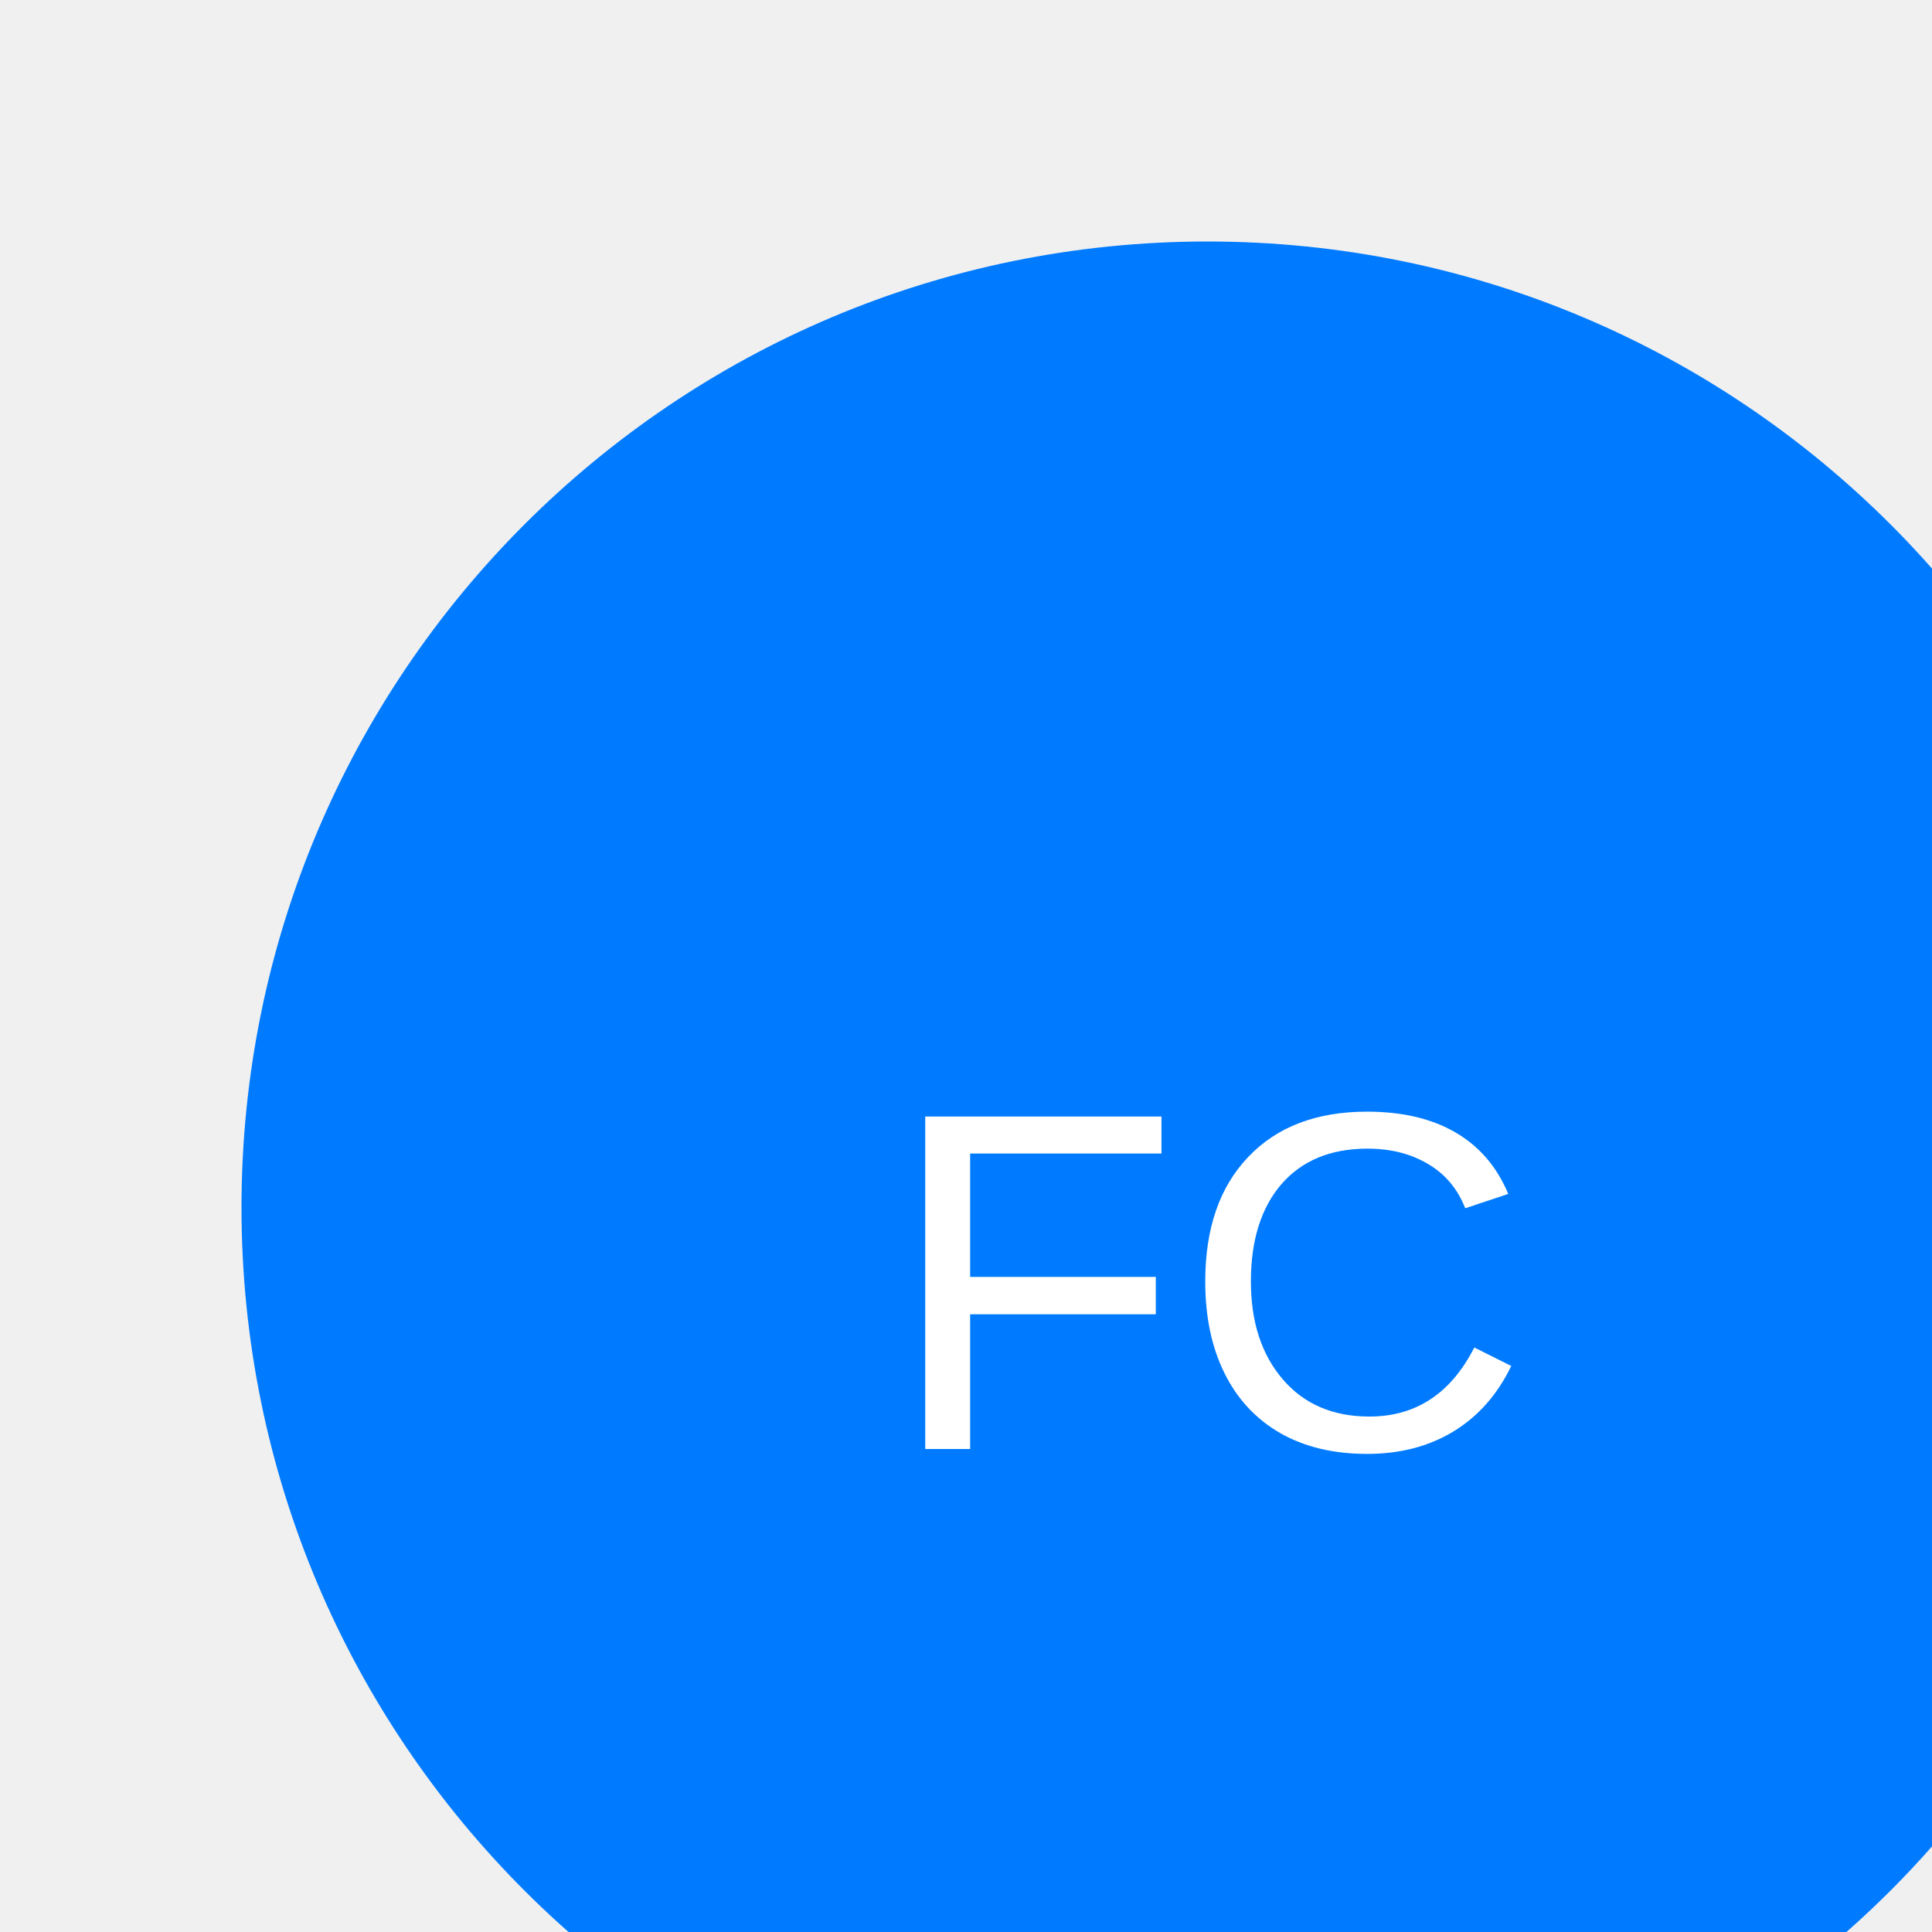
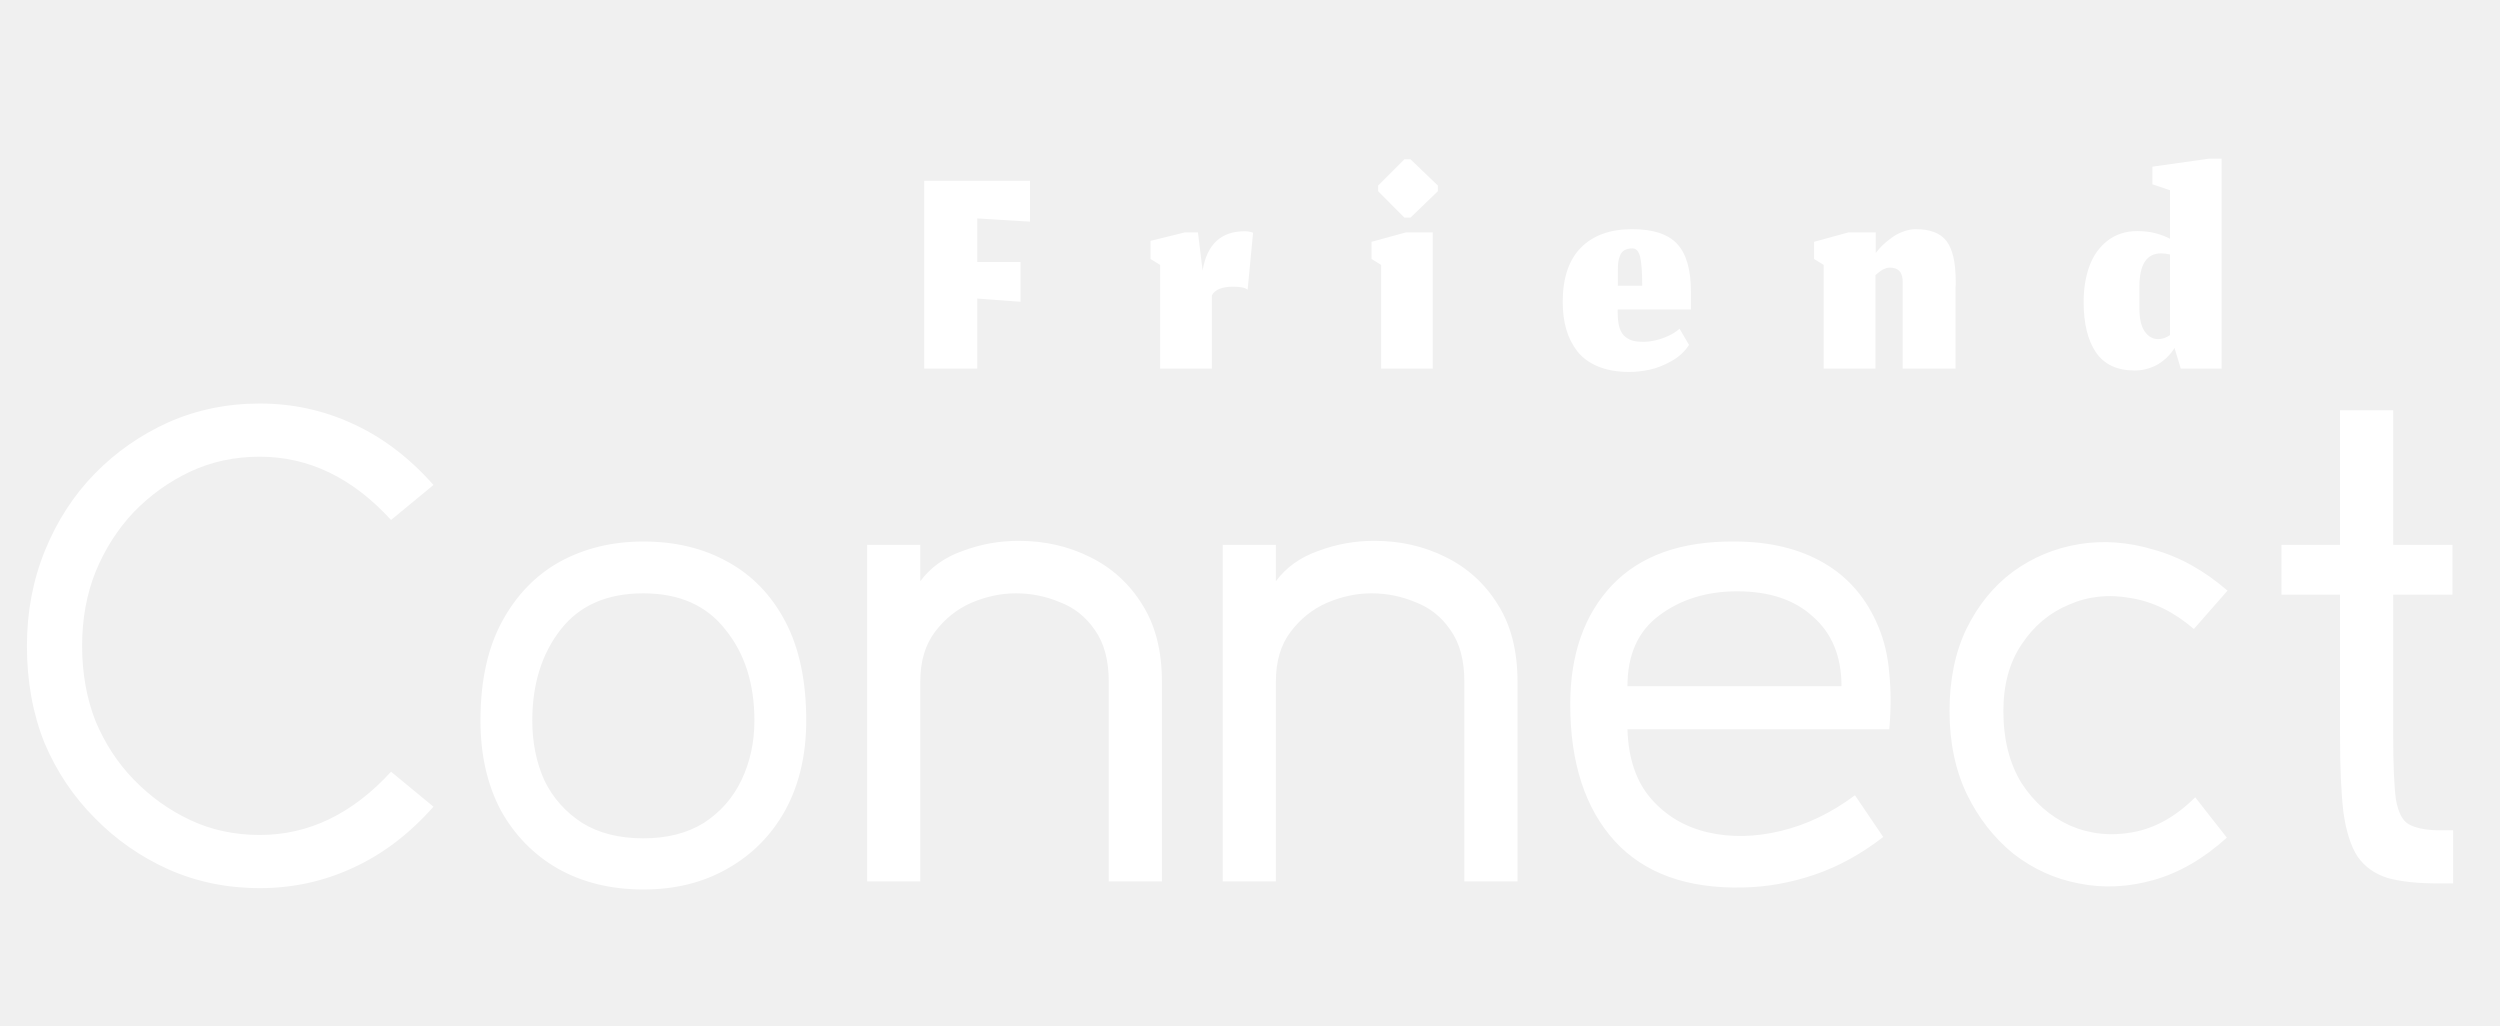
- <svg xmlns="http://www.w3.org/2000/svg" viewBox="0 0 100">
-   <circle cx="50" cy="50" r="40" fill="#007bff" />
-   <text x="50" y="60" text-anchor="middle" fill="white" font-size="20" font-family="Arial">FC</text>
+ <svg xmlns="http://www.w3.org/2000/svg" width="156" height="64" viewBox="0 0 156 64" fill="none">
+   <path d="M60.98 23H57.67V11.28H64.27V13.83L60.98 13.63V16.35H63.68V18.83L60.98 18.63V23ZM75.622 23H72.392V16.53L71.792 16.16V15.03L73.942 14.5H74.752L75.042 16.88C75.315 15.247 76.192 14.43 77.672 14.43C77.839 14.43 78.012 14.46 78.192 14.52L77.852 18.08C77.712 17.953 77.405 17.89 76.932 17.89C76.252 17.89 75.815 18.07 75.622 18.43V23ZM86.184 23V16.53L85.584 16.16V15.09L87.734 14.5H89.404V23H86.184ZM87.634 13.58L85.994 11.93V11.58L87.634 9.94H88.014L89.724 11.58V11.93L88.014 13.58H87.634ZM102.474 17.83C102.474 16.983 102.43 16.383 102.344 16.03C102.257 15.677 102.097 15.5 101.864 15.5C101.664 15.5 101.5 15.537 101.374 15.61C101.247 15.677 101.154 15.787 101.094 15.94C101.034 16.087 100.994 16.24 100.974 16.4C100.96 16.553 100.954 16.75 100.954 16.99V17.83H102.474ZM101.674 23.21C100.927 23.21 100.277 23.097 99.724 22.87C99.177 22.643 98.743 22.327 98.424 21.92C98.11 21.513 97.88 21.057 97.734 20.55C97.587 20.037 97.513 19.467 97.513 18.84C97.513 17.347 97.894 16.217 98.653 15.45C99.413 14.683 100.477 14.3 101.844 14.3C103.157 14.3 104.097 14.61 104.664 15.23C105.23 15.843 105.514 16.833 105.514 18.2V19.31H100.944V19.5C100.944 19.893 100.984 20.217 101.064 20.47C101.15 20.723 101.274 20.91 101.434 21.03C101.594 21.15 101.757 21.23 101.924 21.27C102.09 21.31 102.294 21.33 102.534 21.33C102.767 21.33 103.017 21.3 103.284 21.24C103.557 21.18 103.83 21.087 104.104 20.96C104.384 20.833 104.617 20.683 104.804 20.51L105.394 21.52C105.147 21.92 104.784 22.257 104.304 22.53C103.83 22.797 103.374 22.977 102.934 23.07C102.494 23.163 102.074 23.21 101.674 23.21ZM117.027 23H113.797V16.53L113.197 16.16V15.09L115.347 14.5H117.047V15.79L117.167 15.64C117.247 15.533 117.363 15.407 117.517 15.26C117.677 15.113 117.853 14.97 118.047 14.83C118.24 14.683 118.47 14.56 118.737 14.46C119.01 14.353 119.277 14.3 119.537 14.3C120.45 14.3 121.093 14.55 121.467 15.05C121.847 15.55 122.037 16.387 122.037 17.56C122.037 17.6 122.037 17.66 122.037 17.74C122.03 17.82 122.027 17.883 122.027 17.93V23H118.727V17.64C118.747 17.013 118.48 16.7 117.927 16.7C117.887 16.7 117.847 16.703 117.807 16.71C117.773 16.717 117.74 16.723 117.707 16.73C117.68 16.737 117.647 16.75 117.607 16.77C117.573 16.783 117.543 16.797 117.517 16.81C117.49 16.817 117.46 16.833 117.427 16.86C117.393 16.88 117.367 16.897 117.347 16.91C117.327 16.923 117.297 16.947 117.257 16.98C117.223 17.007 117.197 17.027 117.177 17.04C117.163 17.053 117.137 17.077 117.097 17.11C117.063 17.137 117.04 17.157 117.027 17.17V23ZM136.079 23L135.689 21.71C135.636 21.803 135.572 21.897 135.499 21.99C135.432 22.083 135.322 22.203 135.169 22.35C135.016 22.49 134.852 22.613 134.679 22.72C134.506 22.827 134.289 22.92 134.029 23C133.769 23.08 133.496 23.12 133.209 23.12C132.109 23.12 131.302 22.743 130.789 21.99C130.276 21.237 130.019 20.19 130.019 18.85C130.019 18.01 130.139 17.263 130.379 16.61C130.619 15.95 130.996 15.42 131.509 15.02C132.022 14.62 132.642 14.42 133.369 14.42C133.802 14.42 134.189 14.467 134.529 14.56C134.869 14.653 135.162 14.767 135.409 14.9V11.87L134.309 11.5V10.4L137.849 9.9H138.629V23H136.079ZM134.669 21.16C134.789 21.16 134.912 21.14 135.039 21.1C135.166 21.053 135.289 20.99 135.409 20.91V15.88C135.202 15.833 135.012 15.81 134.839 15.81C133.952 15.817 133.506 16.5 133.499 17.86V19.26C133.499 19.887 133.609 20.36 133.829 20.68C134.049 21 134.329 21.16 134.669 21.16Z" fill="white" />
+   <path d="M16.212 55.42C14.168 55.42 12.264 55.028 10.5 54.244C8.764 53.46 7.238 52.396 5.922 51.052C4.578 49.708 3.528 48.14 2.772 46.348C2.044 44.528 1.68 42.512 1.68 40.3C1.68 38.172 2.058 36.184 2.814 34.336C3.57 32.488 4.606 30.892 5.922 29.548C7.238 28.204 8.764 27.14 10.5 26.356C12.264 25.572 14.168 25.18 16.212 25.18C18.256 25.18 20.188 25.6 22.008 26.44C23.856 27.28 25.536 28.554 27.048 30.262L24.402 32.446C21.994 29.814 19.264 28.498 16.212 28.498C14.644 28.498 13.202 28.806 11.886 29.422C10.57 30.038 9.394 30.878 8.358 31.942C7.35 33.006 6.552 34.252 5.964 35.68C5.404 37.08 5.124 38.62 5.124 40.3C5.124 42.008 5.404 43.576 5.964 45.004C6.552 46.404 7.35 47.622 8.358 48.658C9.394 49.722 10.57 50.562 11.886 51.178C13.202 51.794 14.644 52.102 16.212 52.102C19.264 52.102 21.994 50.786 24.402 48.154L27.048 50.338C25.536 52.046 23.856 53.32 22.008 54.16C20.188 55 18.256 55.42 16.212 55.42ZM40.145 55.504C38.129 55.504 36.351 55.07 34.811 54.202C33.299 53.334 32.109 52.116 31.241 50.548C30.401 48.952 29.981 47.09 29.981 44.962C29.981 42.498 30.429 40.44 31.325 38.788C32.221 37.136 33.425 35.89 34.937 35.05C36.477 34.21 38.213 33.79 40.145 33.79C42.133 33.79 43.883 34.21 45.395 35.05C46.935 35.89 48.139 37.136 49.007 38.788C49.875 40.44 50.309 42.498 50.309 44.962C50.309 47.09 49.875 48.952 49.007 50.548C48.139 52.116 46.935 53.334 45.395 54.202C43.883 55.07 42.133 55.504 40.145 55.504ZM40.145 52.312C41.629 52.312 42.889 51.99 43.925 51.346C44.961 50.674 45.745 49.778 46.277 48.658C46.809 47.538 47.075 46.306 47.075 44.962C47.075 42.666 46.473 40.776 45.269 39.292C44.093 37.78 42.385 37.024 40.145 37.024C37.877 37.024 36.155 37.78 34.979 39.292C33.803 40.804 33.215 42.694 33.215 44.962C33.215 46.334 33.467 47.58 33.971 48.7C34.503 49.792 35.287 50.674 36.323 51.346C37.359 51.99 38.633 52.312 40.145 52.312ZM72.504 55H69.186V42.526C69.186 41.182 68.892 40.104 68.304 39.292C67.744 38.48 67.016 37.906 66.12 37.57C65.252 37.206 64.342 37.024 63.39 37.024C62.466 37.024 61.542 37.22 60.618 37.612C59.722 38.004 58.966 38.606 58.35 39.418C57.734 40.23 57.426 41.266 57.426 42.526V55H54.108V34H57.426V36.268C58.07 35.4 58.952 34.77 60.072 34.378C61.192 33.958 62.354 33.748 63.558 33.748C65.182 33.748 66.666 34.084 68.01 34.756C69.382 35.428 70.474 36.422 71.286 37.738C72.098 39.026 72.504 40.622 72.504 42.526V55ZM94.693 55H91.375V42.526C91.375 41.182 91.081 40.104 90.493 39.292C89.933 38.48 89.205 37.906 88.309 37.57C87.441 37.206 86.531 37.024 85.579 37.024C84.655 37.024 83.731 37.22 82.807 37.612C81.911 38.004 81.155 38.606 80.539 39.418C79.923 40.23 79.615 41.266 79.615 42.526V55H76.297V34H79.615V36.268C80.259 35.4 81.141 34.77 82.261 34.378C83.381 33.958 84.543 33.748 85.747 33.748C87.371 33.748 88.855 34.084 90.199 34.756C91.571 35.428 92.663 36.422 93.475 37.738C94.287 39.026 94.693 40.622 94.693 42.526V55ZM117.891 45.508H101.553C101.609 47.328 102.099 48.77 103.023 49.834C103.947 50.898 105.123 51.598 106.551 51.934C107.979 52.27 109.505 52.242 111.129 51.85C112.753 51.458 114.293 50.716 115.749 49.624L117.513 52.228C116.141 53.292 114.713 54.076 113.229 54.58C111.745 55.084 110.261 55.35 108.777 55.378C105.277 55.462 102.603 54.496 100.755 52.48C98.907 50.436 97.983 47.594 97.983 43.954C97.983 40.846 98.851 38.368 100.587 36.52C102.351 34.672 104.899 33.762 108.231 33.79C110.415 33.79 112.277 34.238 113.817 35.134C115.357 36.03 116.491 37.36 117.219 39.124C117.583 39.992 117.807 40.958 117.891 42.022C118.003 43.086 118.003 44.248 117.891 45.508ZM108.399 36.898C106.495 36.898 104.871 37.402 103.527 38.41C102.211 39.39 101.553 40.86 101.553 42.82H114.909C114.909 40.972 114.321 39.53 113.145 38.494C111.997 37.43 110.415 36.898 108.399 36.898ZM138.955 52.27C137.499 53.586 135.973 54.468 134.377 54.916C132.781 55.364 131.227 55.434 129.715 55.126C128.231 54.846 126.873 54.23 125.641 53.278C124.437 52.298 123.471 51.066 122.743 49.582C122.015 48.07 121.651 46.334 121.651 44.374C121.651 42.414 122.001 40.706 122.701 39.25C123.429 37.766 124.395 36.576 125.599 35.68C126.831 34.784 128.203 34.21 129.715 33.958C131.227 33.706 132.781 33.818 134.377 34.294C136.001 34.742 137.541 35.596 138.997 36.856L136.897 39.25C135.665 38.186 134.349 37.542 132.949 37.318C131.577 37.066 130.289 37.206 129.085 37.738C127.881 38.242 126.901 39.068 126.145 40.216C125.389 41.336 125.011 42.722 125.011 44.374C125.011 46.138 125.389 47.636 126.145 48.868C126.929 50.072 127.937 50.954 129.169 51.514C130.401 52.046 131.703 52.186 133.075 51.934C134.475 51.682 135.777 50.954 136.981 49.75L138.955 52.27ZM146.018 45.928V37.108H142.364V34H146.018V25.6H149.336V34H153.032V37.108H149.336V45.928C149.336 47.72 149.392 49.036 149.504 49.876C149.644 50.688 149.91 51.206 150.302 51.43C150.694 51.654 151.268 51.78 152.024 51.808H153.074V55.126H152.15C150.862 55.126 149.812 55.014 149 54.79C148.188 54.538 147.558 54.09 147.11 53.446C146.69 52.802 146.396 51.878 146.228 50.674C146.088 49.47 146.018 47.888 146.018 45.928Z" fill="white" />
</svg>
